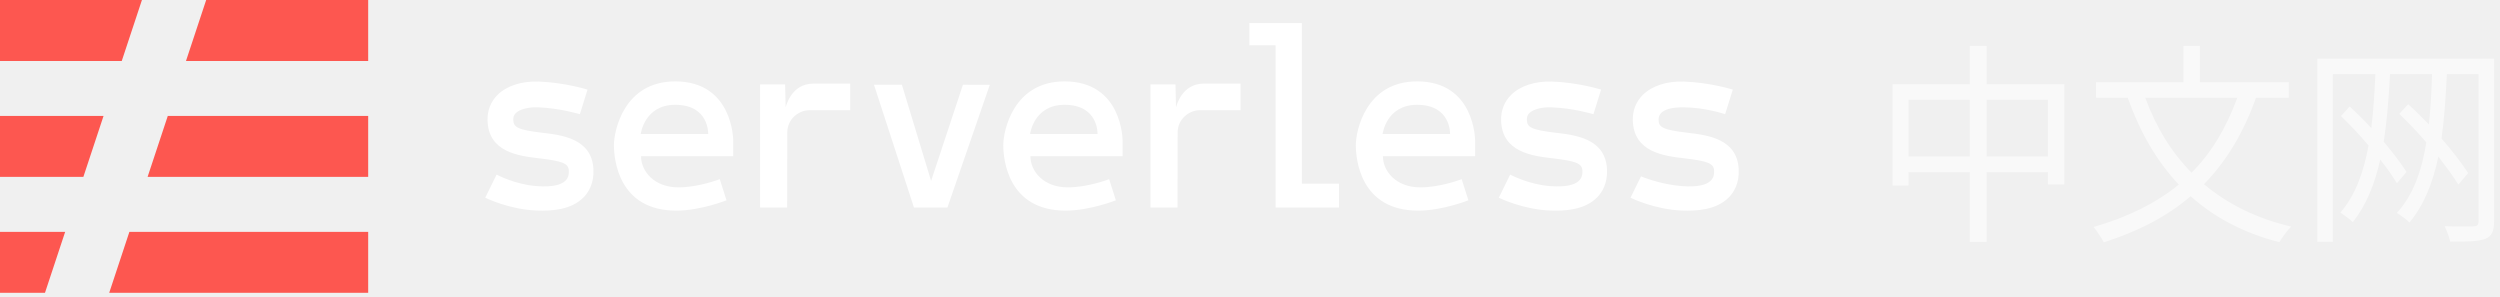
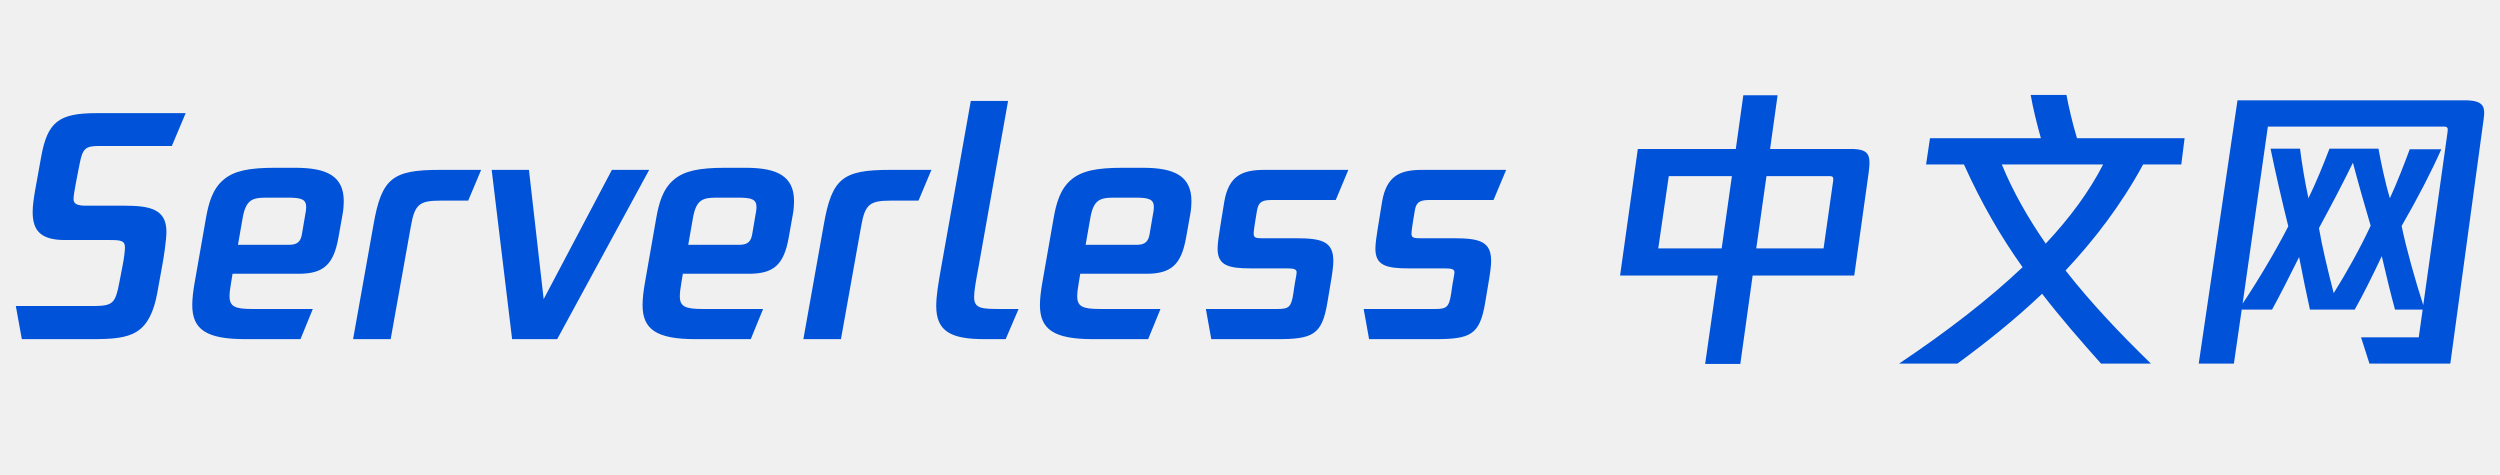
- <svg xmlns="http://www.w3.org/2000/svg" width="211px" height="25px" viewBox="0 0 211 25" version="1.1">
-   <g id="页面-1" stroke="none" stroke-width="1" fill="none" fill-rule="evenodd">
-     <g id="Group-14">
-       <text id="中文网" opacity="0.6" font-family="PingFangSC-Regular, PingFang SC" font-size="18" font-weight="normal" fill="#FFFFFF">
-         <tspan x="158" y="19">中文网</tspan>
-       </text>
-       <g id="下载" fill-rule="nonzero">
-         <path d="M0,19.568 L5.5,19.568 L3.796,24.714 L0,24.714 L0,19.568 Z M0,9.784 L8.74,9.784 L7.036,14.93 L0,14.93 L0,9.784 Z M0,-5.44071313e-05 L11.98,-5.44071313e-05 L10.276,5.146 L0,5.146 L0,-5.44071313e-05 Z M17.401,-5.44071313e-05 L31.075,-5.44071313e-05 L31.075,5.146 L15.697,5.146 L17.401,-5.44071313e-05 Z M12.457,14.93 L14.161,9.784 L31.075,9.784 L31.075,14.93 L12.457,14.93 Z M10.921,19.568 L31.075,19.568 L31.075,24.714 L9.217,24.714 L10.921,19.568 Z" id="logo-mark" fill="#FD5750" />
-         <path d="M78.585,15.27 L81.271,7.153 C82.061,7.153 82.811,7.16 83.539,7.16 L79.962,17.516 L77.138,17.516 L73.764,7.153 L76.12,7.153 L78.585,15.27 Z M109.879,1.949 L109.879,15.502 L113.013,15.502 L113.013,17.516 L107.659,17.516 L107.659,3.822 L105.447,3.822 L105.447,1.949 L109.879,1.949 Z M99.254,9.069 C99.3,8.894 99.768,7.058 101.585,7.058 L104.702,7.058 L104.702,9.302 L101.248,9.302 C100.395,9.302 99.393,10.018 99.393,11.189 C99.393,11.189 99.383,17.343 99.383,17.516 L97.098,17.516 L97.098,7.126 C97.804,7.126 98.45,7.123 99.211,7.123 L99.254,9.069 Z M131.307,11.204 C132.975,11.4 135.495,11.697 135.63,14.27 C135.695,15.478 135.214,16.234 134.801,16.655 C133.735,17.74 132.043,17.811 130.864,17.77 C128.561,17.69 126.582,16.728 126.499,16.687 L127.458,14.736 C127.472,14.743 129.009,15.57 130.83,15.707 C133.556,15.912 133.577,14.839 133.553,14.384 C133.521,13.781 132.977,13.59 131.053,13.363 C129.342,13.162 126.755,12.857 126.693,10.151 C126.673,9.316 126.967,8.573 127.544,8.004 C128.314,7.243 129.573,6.834 130.999,6.884 C133.178,6.96 135.053,7.538 135.132,7.562 L134.486,9.639 C134.469,9.633 132.8,9.123 130.923,9.057 C130.13,9.03 129.403,9.223 129.072,9.55 C128.924,9.696 128.861,9.866 128.866,10.101 C128.881,10.734 129.203,10.956 131.307,11.204 Z M146.746,14.27 C146.811,15.478 146.331,16.234 145.917,16.655 C144.851,17.741 143.159,17.812 141.98,17.77 C139.677,17.69 137.698,16.728 137.615,16.687 L138.501,14.885 C138.515,14.892 140.126,15.569 141.946,15.707 C144.672,15.912 144.693,14.839 144.669,14.384 C144.637,13.781 144.093,13.59 142.169,13.363 C140.458,13.162 137.871,12.857 137.809,10.151 C137.789,9.316 138.083,8.573 138.66,8.004 C139.43,7.243 140.689,6.834 142.115,6.884 C144.294,6.96 146.17,7.538 146.248,7.562 L145.602,9.638 C145.585,9.634 143.918,9.057 142.039,9.057 C140.384,9.057 139.983,9.585 139.983,10.101 C139.983,10.735 140.319,10.956 142.423,11.204 C144.091,11.4 146.611,11.697 146.746,14.27 Z M45.761,11.204 C47.43,11.4 49.95,11.697 50.085,14.27 C50.149,15.478 49.669,16.234 49.256,16.655 C48.19,17.74 46.498,17.811 45.319,17.77 C43.016,17.69 41.036,16.728 40.953,16.687 L41.912,14.736 C41.927,14.743 43.464,15.57 45.285,15.707 C48.011,15.912 48.032,14.839 48.008,14.384 C47.976,13.781 47.432,13.59 45.508,13.363 C43.797,13.162 41.21,12.857 41.148,10.151 C41.128,9.316 41.422,8.573 41.998,8.004 C42.769,7.243 44.027,6.834 45.453,6.884 C47.633,6.96 49.508,7.538 49.587,7.562 L48.94,9.639 C48.923,9.633 47.255,9.123 45.378,9.057 C44.585,9.03 43.858,9.223 43.527,9.55 C43.379,9.696 43.316,9.866 43.321,10.101 C43.336,10.734 43.658,10.956 45.761,11.204 Z M119.603,6.869 C124.499,6.869 124.499,11.852 124.499,11.852 L124.499,13.185 L116.72,13.185 C116.72,14.452 117.826,15.814 119.876,15.814 C121.589,15.814 123.365,15.122 123.365,15.122 L123.932,16.904 C123.932,16.904 121.749,17.777 119.693,17.777 C114.796,17.777 114.431,13.422 114.431,12.244 C114.431,11.065 115.257,6.869 119.603,6.869 Z M122.385,11.307 C122.385,11.307 122.485,8.845 119.603,8.845 C116.997,8.845 116.693,11.307 116.693,11.307 L122.385,11.307 Z M89.849,6.869 C94.746,6.869 94.746,11.852 94.746,11.852 L94.746,13.185 L86.967,13.185 C86.967,14.452 88.073,15.814 90.123,15.814 C91.836,15.814 93.612,15.122 93.612,15.122 L94.179,16.904 C94.179,16.904 91.996,17.777 89.94,17.777 C85.043,17.777 84.677,13.422 84.677,12.244 C84.677,11.065 85.504,6.869 89.849,6.869 Z M92.632,11.307 C92.632,11.307 92.732,8.845 89.85,8.845 C87.244,8.845 86.94,11.307 86.94,11.307 L92.632,11.307 Z M56.987,6.869 C61.884,6.869 61.884,11.852 61.884,11.852 L61.884,13.185 L54.104,13.185 C54.104,14.452 55.21,15.814 57.261,15.814 C58.973,15.814 60.75,15.122 60.75,15.122 L61.316,16.904 C61.316,16.904 59.134,17.777 57.078,17.777 C52.18,17.777 51.815,13.422 51.815,12.244 C51.815,11.065 52.642,6.869 56.987,6.869 Z M59.77,11.307 C59.77,11.307 59.869,8.845 56.988,8.845 C54.382,8.845 54.078,11.307 54.078,11.307 L59.77,11.307 Z M66.308,9.069 C66.353,8.894 66.821,7.058 68.638,7.058 L71.756,7.058 L71.756,9.302 L68.302,9.302 C67.448,9.302 66.446,10.018 66.446,11.189 C66.446,11.189 66.436,17.343 66.436,17.516 L64.152,17.516 L64.152,7.126 C64.858,7.126 65.504,7.123 66.264,7.123 L66.308,9.069 Z" id="logotype" fill="#FFFFFF" />
-       </g>
-     </g>
+ <svg xmlns="http://www.w3.org/2000/svg" width="158px" height="30px" viewBox="0 0 158 30" version="1.1">
+   <g id="腾讯蓝" stroke="none" stroke-width="1" fill="none" fill-rule="evenodd">
+     <path d="M5.806,21.434 C7.06,21.434 7.972,21.377 8.637,20.962 C9.34,20.528 9.72,19.679 9.929,18.566 L10.271,16.679 C10.347,16.283 10.518,15.17 10.518,14.642 C10.518,13.226 9.492,13 7.877,13 L5.445,13 C4.913,13 4.648,12.906 4.648,12.585 C4.648,12.415 4.704,12.038 4.799,11.547 L5.027,10.377 C5.217,9.415 5.369,9.226 6.243,9.226 L10.86,9.226 L11.734,7.151 L6.11,7.151 C3.736,7.151 2.995,7.679 2.596,9.943 L2.235,11.943 C2.14,12.491 2.064,12.981 2.064,13.396 C2.064,14.585 2.577,15.17 4.116,15.17 L6.946,15.17 C7.63,15.17 7.896,15.208 7.896,15.623 C7.896,15.83 7.858,16.245 7.725,16.906 L7.535,17.887 C7.298,19.153 7.114,19.327 5.996,19.339 L1,19.34 L1.38,21.434 L5.806,21.434 Z M18.991,21.434 L19.769,19.528 L15.951,19.528 C14.849,19.528 14.507,19.377 14.507,18.717 C14.507,18.509 14.545,18.208 14.602,17.887 L14.697,17.302 L18.877,17.302 C20.453,17.302 21.08,16.717 21.384,15.038 L21.65,13.547 C21.707,13.245 21.726,12.943 21.726,12.717 C21.726,11.132 20.662,10.604 18.668,10.604 L17.376,10.604 C15.742,10.604 14.792,10.792 14.127,11.358 C13.405,11.962 13.177,12.906 13.025,13.736 L12.284,17.962 C12.208,18.415 12.151,18.887 12.151,19.283 C12.151,20.811 13.025,21.434 15.495,21.434 L18.991,21.434 Z M18.269,15.472 L15.039,15.472 L15.343,13.736 C15.552,12.604 15.97,12.491 16.844,12.491 L18.193,12.491 C19.067,12.491 19.351,12.604 19.351,13.094 C19.351,13.226 19.332,13.377 19.294,13.547 L19.086,14.774 C19.01,15.264 18.801,15.472 18.269,15.472 Z M24.69,21.434 L25.963,14.321 C26.21,12.906 26.495,12.679 27.862,12.679 L29.591,12.679 L30.408,10.736 L27.786,10.736 C24.804,10.736 24.12,11.264 23.607,14.189 L22.315,21.434 L24.69,21.434 Z M35.214,21.434 L41.028,10.736 L38.672,10.736 L34.359,18.906 L33.429,10.736 L31.073,10.736 L32.365,21.434 L35.214,21.434 Z M47.449,21.434 L48.228,19.528 L44.409,19.528 C43.307,19.528 42.965,19.377 42.965,18.717 C42.965,18.509 43.003,18.208 43.06,17.887 L43.155,17.302 L47.335,17.302 C48.911,17.302 49.538,16.717 49.842,15.038 L50.108,13.547 C50.165,13.245 50.184,12.943 50.184,12.717 C50.184,11.132 49.12,10.604 47.126,10.604 L45.834,10.604 C44.2,10.604 43.25,10.792 42.585,11.358 C41.863,11.962 41.635,12.906 41.483,13.736 L40.743,17.962 C40.667,18.415 40.61,18.887 40.61,19.283 C40.61,20.811 41.483,21.434 43.953,21.434 L47.449,21.434 Z M46.727,15.472 L43.497,15.472 L43.801,13.736 C44.01,12.604 44.428,12.491 45.302,12.491 L46.651,12.491 C47.525,12.491 47.81,12.604 47.81,13.094 C47.81,13.226 47.791,13.377 47.753,13.547 L47.544,14.774 C47.468,15.264 47.259,15.472 46.727,15.472 Z M53.148,21.434 L54.421,14.321 C54.668,12.906 54.953,12.679 56.32,12.679 L58.049,12.679 L58.866,10.736 L56.244,10.736 C53.262,10.736 52.578,11.264 52.065,14.189 L50.773,21.434 L53.148,21.434 Z M63.558,21.434 L64.375,19.528 L63.273,19.528 C62.039,19.528 61.564,19.509 61.564,18.774 C61.564,18.377 61.678,17.755 61.83,16.943 L63.71,6.377 L61.355,6.377 L59.474,16.943 C59.303,17.906 59.17,18.698 59.17,19.34 C59.17,20.943 60.101,21.434 62.21,21.434 L63.558,21.434 Z M72.563,21.434 L73.342,19.528 L69.524,19.528 C68.422,19.528 68.08,19.377 68.08,18.717 C68.08,18.509 68.118,18.208 68.175,17.887 L68.27,17.302 L72.449,17.302 C74.026,17.302 74.653,16.717 74.957,15.038 L75.223,13.547 C75.28,13.245 75.299,12.943 75.299,12.717 C75.299,11.132 74.235,10.604 72.24,10.604 L70.948,10.604 C69.315,10.604 68.365,10.792 67.7,11.358 C66.978,11.962 66.75,12.906 66.598,13.736 L65.857,17.962 C65.781,18.415 65.724,18.887 65.724,19.283 C65.724,20.811 66.598,21.434 69.068,21.434 L72.563,21.434 Z M71.841,15.472 L68.612,15.472 L68.916,13.736 C69.125,12.604 69.543,12.491 70.417,12.491 L71.765,12.491 C72.639,12.491 72.924,12.604 72.924,13.094 C72.924,13.226 72.905,13.377 72.867,13.547 L72.658,14.774 C72.582,15.264 72.373,15.472 71.841,15.472 Z M83.886,19.151 L84.076,18.019 C84.209,17.264 84.266,16.792 84.266,16.491 C84.266,15.264 83.544,15.057 81.91,15.057 L79.725,15.057 C79.383,15.057 79.231,15.019 79.231,14.774 C79.231,14.623 79.288,14.226 79.345,13.887 L79.44,13.321 C79.516,12.83 79.706,12.642 80.314,12.642 L84.418,12.642 L85.215,10.736 L79.915,10.736 C78.566,10.736 77.655,11.057 77.37,12.774 L77.104,14.415 C77.028,14.868 76.952,15.415 76.952,15.717 C76.952,16.792 77.655,16.962 79.079,16.962 L81.378,16.962 C81.815,16.962 81.948,17.038 81.948,17.208 C81.948,17.358 81.834,17.83 81.777,18.283 L81.739,18.547 C81.606,19.434 81.435,19.528 80.713,19.528 L76.211,19.528 L76.553,21.434 L80.713,21.434 C82.955,21.434 83.544,21.17 83.886,19.151 Z M93.859,19.151 L94.049,18.019 C94.182,17.264 94.239,16.792 94.239,16.491 C94.239,15.264 93.517,15.057 91.884,15.057 L89.699,15.057 C89.357,15.057 89.205,15.019 89.205,14.774 C89.205,14.623 89.262,14.226 89.319,13.887 L89.414,13.321 C89.49,12.83 89.68,12.642 90.288,12.642 L94.391,12.642 L95.189,10.736 L89.889,10.736 C88.54,10.736 87.628,11.057 87.343,12.774 L87.077,14.415 C87.001,14.868 86.925,15.415 86.925,15.717 C86.925,16.792 87.628,16.962 89.053,16.962 L91.352,16.962 C91.789,16.962 91.922,17.038 91.922,17.208 C91.922,17.358 91.808,17.83 91.751,18.283 L91.713,18.547 C91.58,19.434 91.409,19.528 90.687,19.528 L86.184,19.528 L86.526,21.434 L90.687,21.434 C92.928,21.434 93.517,21.17 93.859,19.151 Z M109.988,23 L110.767,17.415 L117.188,17.415 L118.1,10.906 C118.252,9.755 118.119,9.415 116.941,9.415 L111.869,9.415 L112.344,6.019 L110.178,6.019 L109.703,9.415 L103.51,9.415 L102.389,17.415 L108.563,17.415 L107.765,23 L109.988,23 Z M108.81,15.698 L104.802,15.698 L105.467,11.132 L109.456,11.132 L108.81,15.698 Z M115.25,15.698 L110.995,15.698 L111.641,11.132 L115.649,11.132 C115.858,11.132 115.877,11.226 115.858,11.415 L115.25,15.698 Z M123.704,22.981 C125.452,21.698 127.295,20.245 129.061,18.566 C130.258,20.113 131.493,21.528 132.785,22.981 L135.939,22.981 C133.963,21.057 132.12,19.113 130.543,17.094 C132.348,15.17 134.039,12.981 135.445,10.396 L137.857,10.396 L138.066,8.736 L131.265,8.736 C130.98,7.792 130.733,6.717 130.6,6 L128.34,6 C128.473,6.792 128.739,7.868 128.985,8.736 L121.975,8.736 L121.728,10.396 L124.122,10.396 C125.262,12.925 126.497,15.019 127.827,16.887 C125.718,18.887 123.115,20.906 120.019,22.981 L123.704,22.981 Z M129.289,15.396 C128.169,13.774 127.219,12.113 126.516,10.396 L132.918,10.396 C132.044,12.094 130.847,13.736 129.289,15.396 Z M141.182,22.981 L141.676,19.566 L143.594,19.566 C144.031,18.774 144.715,17.434 145.304,16.245 C145.513,17.321 145.779,18.642 145.988,19.566 L148.819,19.566 C149.332,18.66 149.978,17.358 150.529,16.189 C150.776,17.283 151.117,18.66 151.364,19.566 L153.112,19.566 L152.865,21.321 L149.218,21.321 L149.75,22.981 L154.86,22.981 L156.969,7.509 C157.083,6.698 156.931,6.34 155.753,6.34 L141.41,6.34 L138.959,22.981 L141.182,22.981 Z M153.15,19.283 C152.656,17.755 152.086,15.755 151.782,14.283 C152.827,12.472 153.663,10.849 154.29,9.434 L152.295,9.434 C151.991,10.264 151.478,11.585 151.041,12.528 C150.738,11.528 150.453,10.151 150.32,9.396 L147.223,9.396 C146.862,10.34 146.368,11.566 145.893,12.528 C145.665,11.472 145.475,10.302 145.361,9.396 L143.499,9.396 C143.803,10.887 144.221,12.698 144.62,14.302 C143.822,15.868 142.683,17.774 141.733,19.189 L143.329,8 L154.442,8 C154.67,8 154.727,8.075 154.689,8.321 L153.15,19.283 Z M147.489,18.528 C147.128,17.132 146.748,15.547 146.558,14.415 C147.337,12.981 148.078,11.566 148.705,10.283 C149.047,11.585 149.446,12.981 149.826,14.264 C149.123,15.774 148.287,17.245 147.489,18.528 Z" id="Serverless中文网" fill="#0052D9" fill-rule="nonzero" />
  </g>
</svg>
